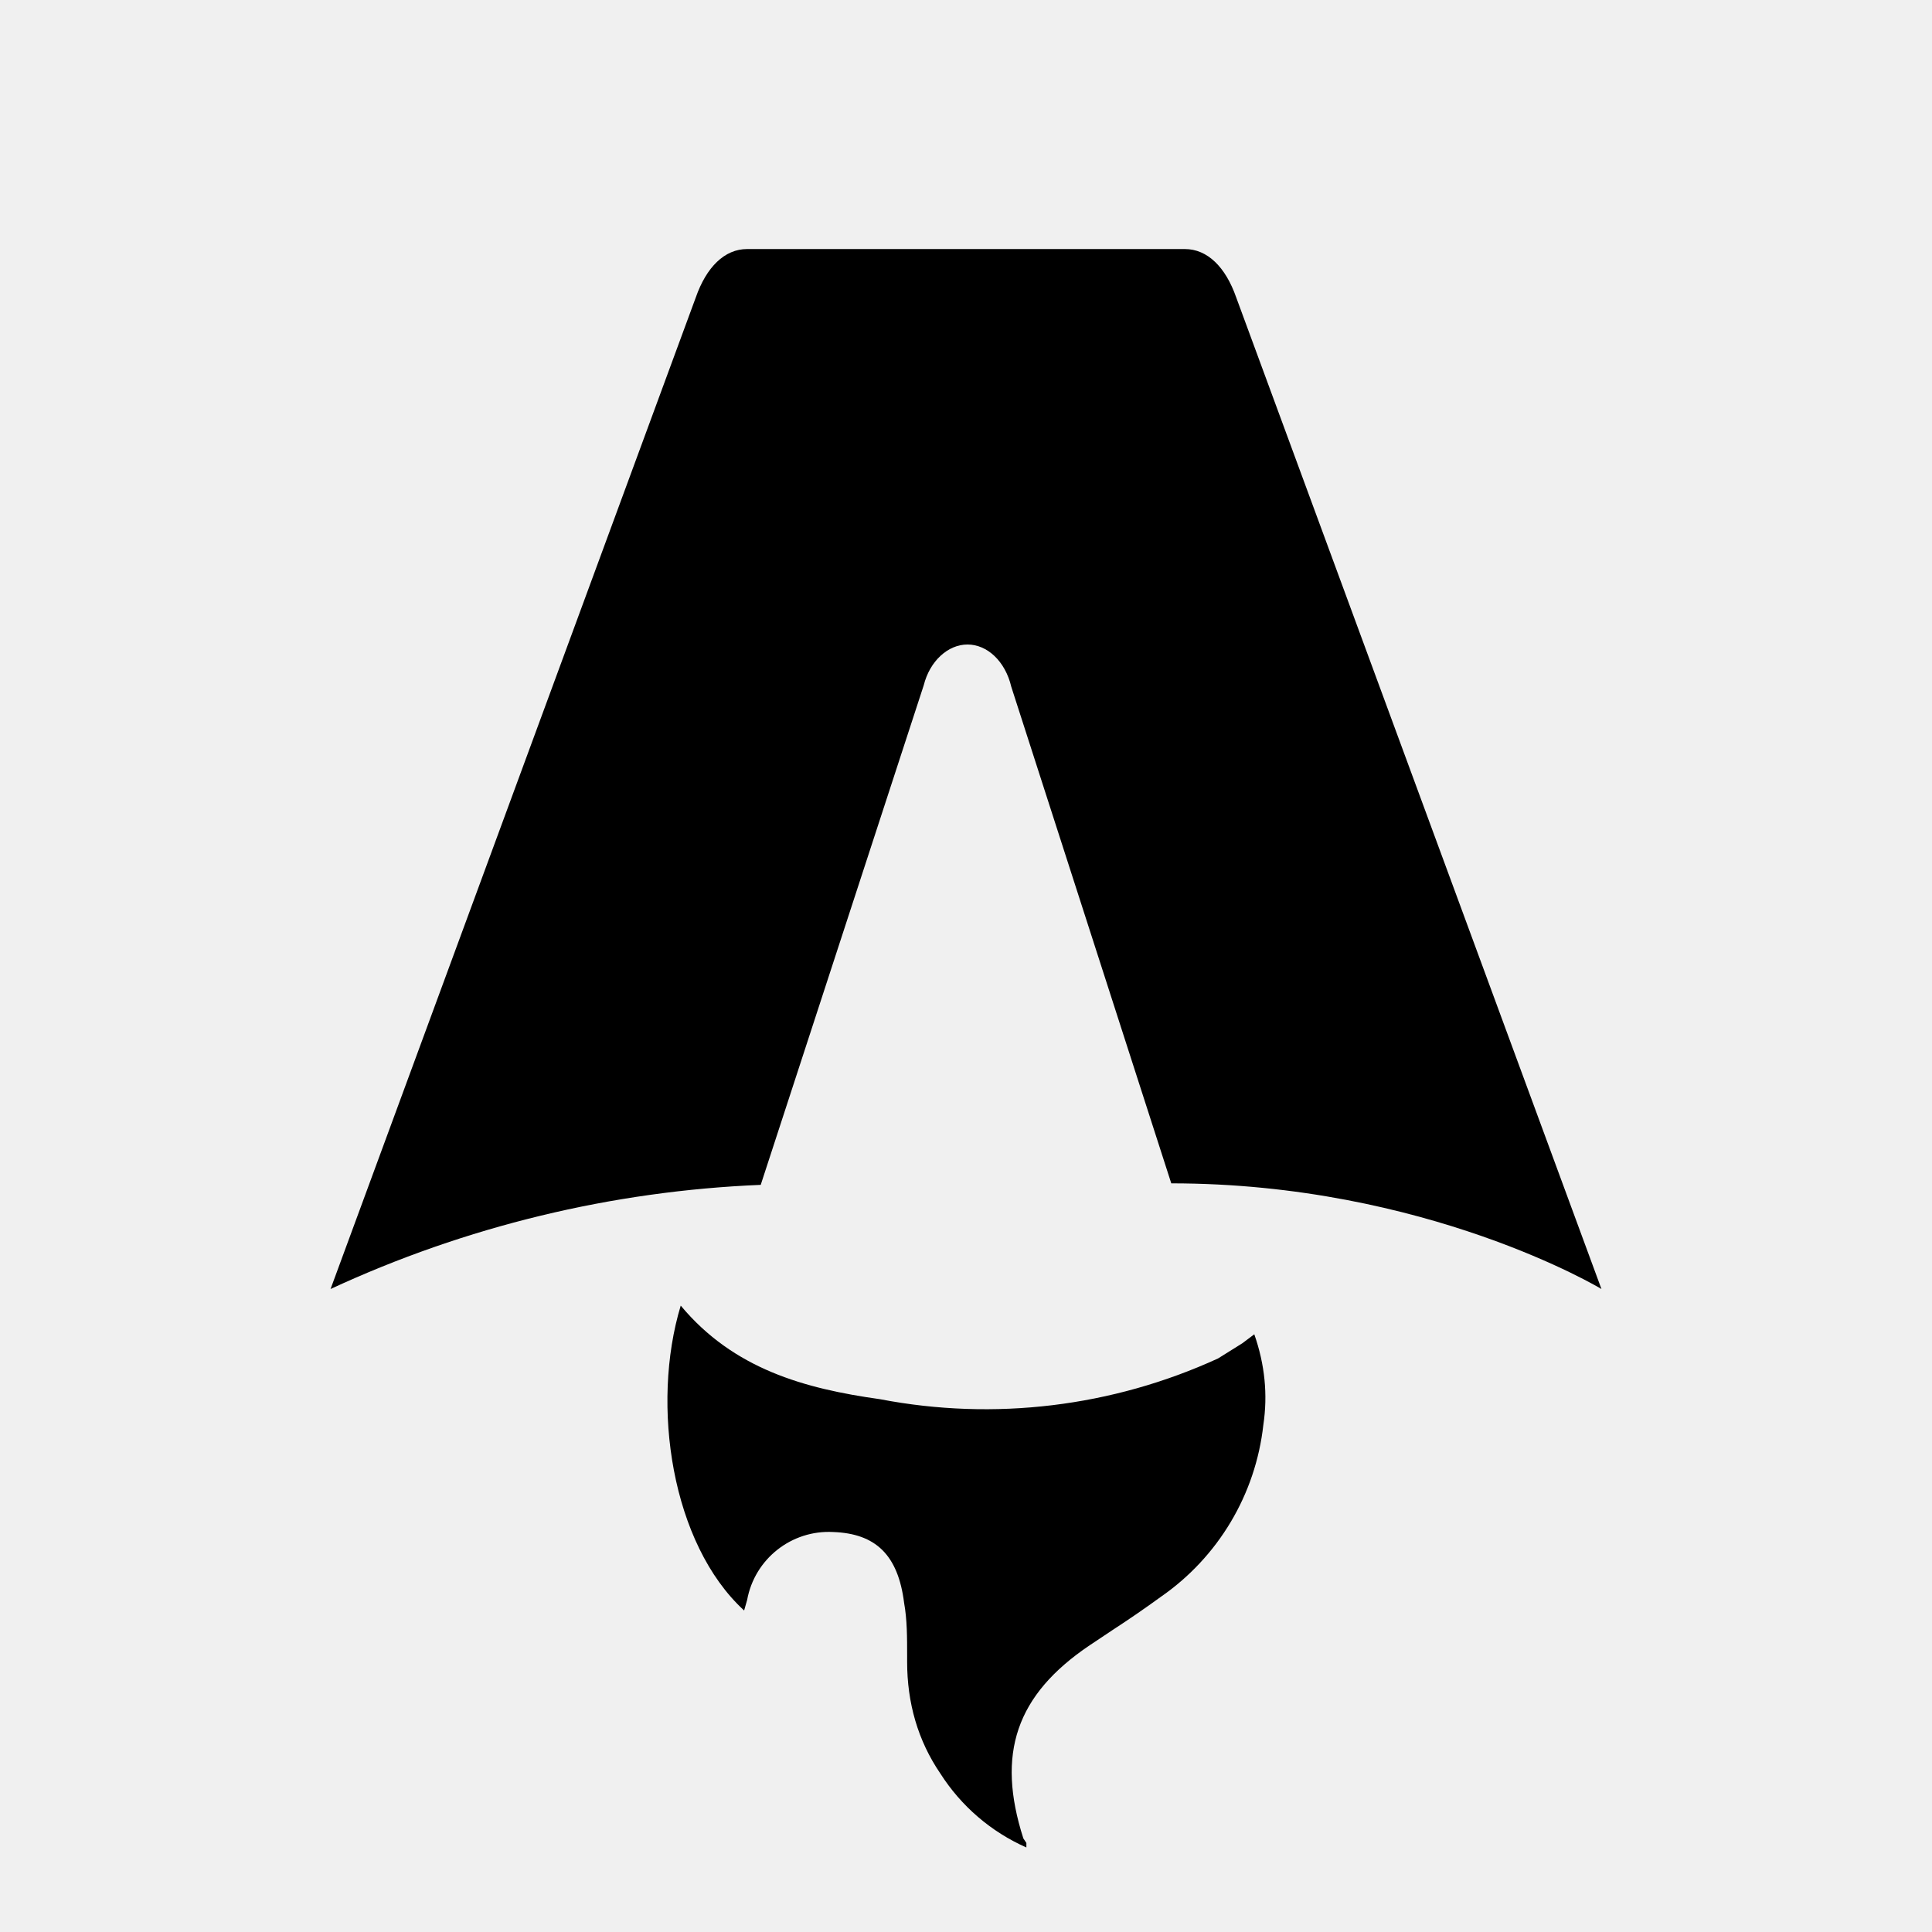
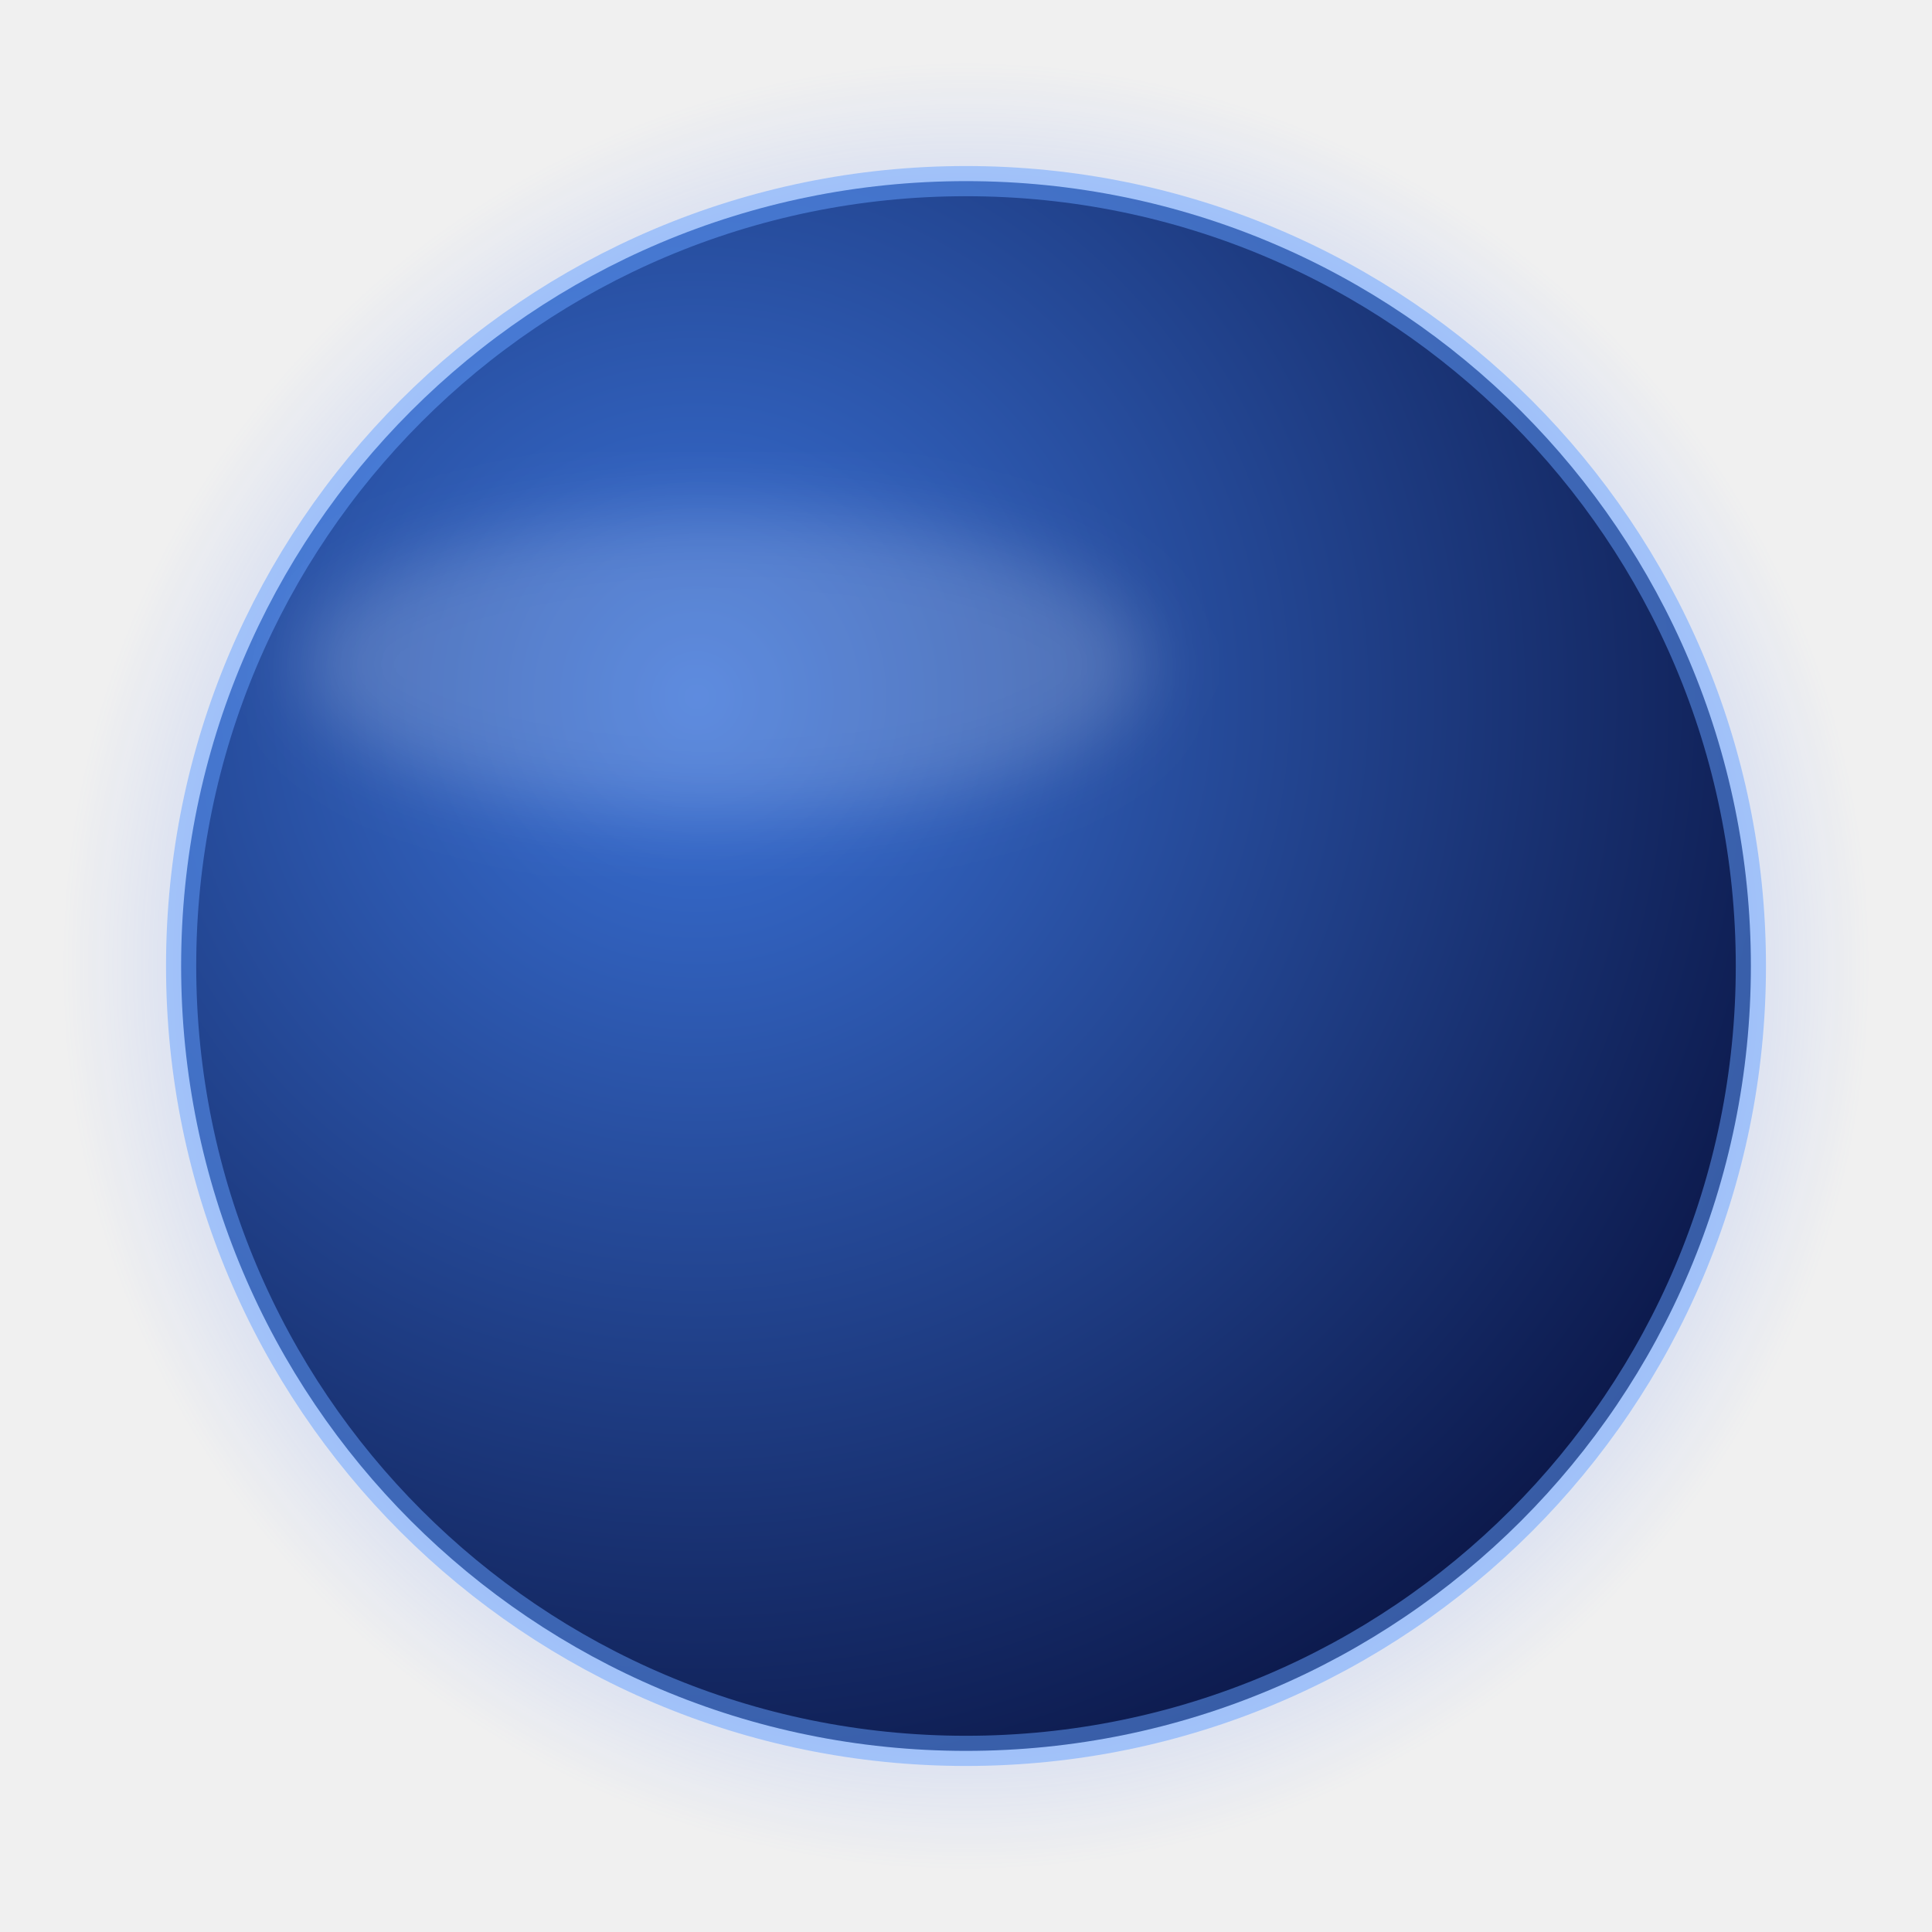
- <svg xmlns="http://www.w3.org/2000/svg" fill="none" viewBox="0 0 128 128">
-   <path d="M50.4 78.5a75.1 75.1 0 0 0-28.5 6.9l24.2-65.7c.7-2 1.9-3.2 3.4-3.2h29c1.5 0 2.7 1.2 3.4 3.2l24.2 65.7s-11.6-7-28.5-7L67 45.5c-.4-1.7-1.6-2.8-2.9-2.8-1.3 0-2.5 1.1-2.9 2.7L50.4 78.5Zm-1.1 28.2Zm-4.2-20.2c-2 6.6-.6 15.8 4.2 20.2a17.5 17.5 0 0 1 .2-.7 5.5 5.5 0 0 1 5.7-4.5c2.8.1 4.3 1.5 4.7 4.7.2 1.1.2 2.3.2 3.5v.4c0 2.7.7 5.2 2.2 7.4a13 13 0 0 0 5.7 4.9v-.3l-.2-.3c-1.8-5.6-.5-9.5 4.4-12.8l1.5-1a73 73 0 0 0 3.2-2.2 16 16 0 0 0 6.8-11.4c.3-2 .1-4-.6-6l-.8.6-1.6 1a37 37 0 0 1-22.4 2.7c-5-.7-9.7-2-13.2-6.2Z" />
-   <style>
-         path { fill: #000; }
-         @media (prefers-color-scheme: dark) {
-             path { fill: #FFF; }
-         }
-     </style>
+ <svg xmlns="http://www.w3.org/2000/svg" viewBox="0 0 64 64">
+   <defs>
+     <radialGradient id="orb" cx="33%" cy="33%" r="75%">
+       <stop offset="0%" stop-color="#3a72d8" />
+       <stop offset="100%" stop-color="#0b1748" />
+     </radialGradient>
+     <radialGradient id="glow" cx="50%" cy="50%" r="50%">
+       <stop offset="60%" stop-color="rgba(70,120,255,0.35)" />
+       <stop offset="100%" stop-color="rgba(70,120,255,0)" />
+     </radialGradient>
+     <filter id="hl" x="-20%" y="-20%" width="140%" height="140%">
+       <feGaussianBlur stdDeviation="1.2" />
+     </filter>
+   </defs>
+   <circle cx="32" cy="32" r="30" fill="url(#glow)" />
+   <circle cx="32" cy="32" r="26" fill="url(#orb)" stroke="rgba(100,160,255,0.5)" stroke-width="1" />
+   <ellipse cx="24" cy="22" rx="14" ry="5" fill="rgba(255,255,255,0.18)" filter="url(#hl)" />
</svg>
